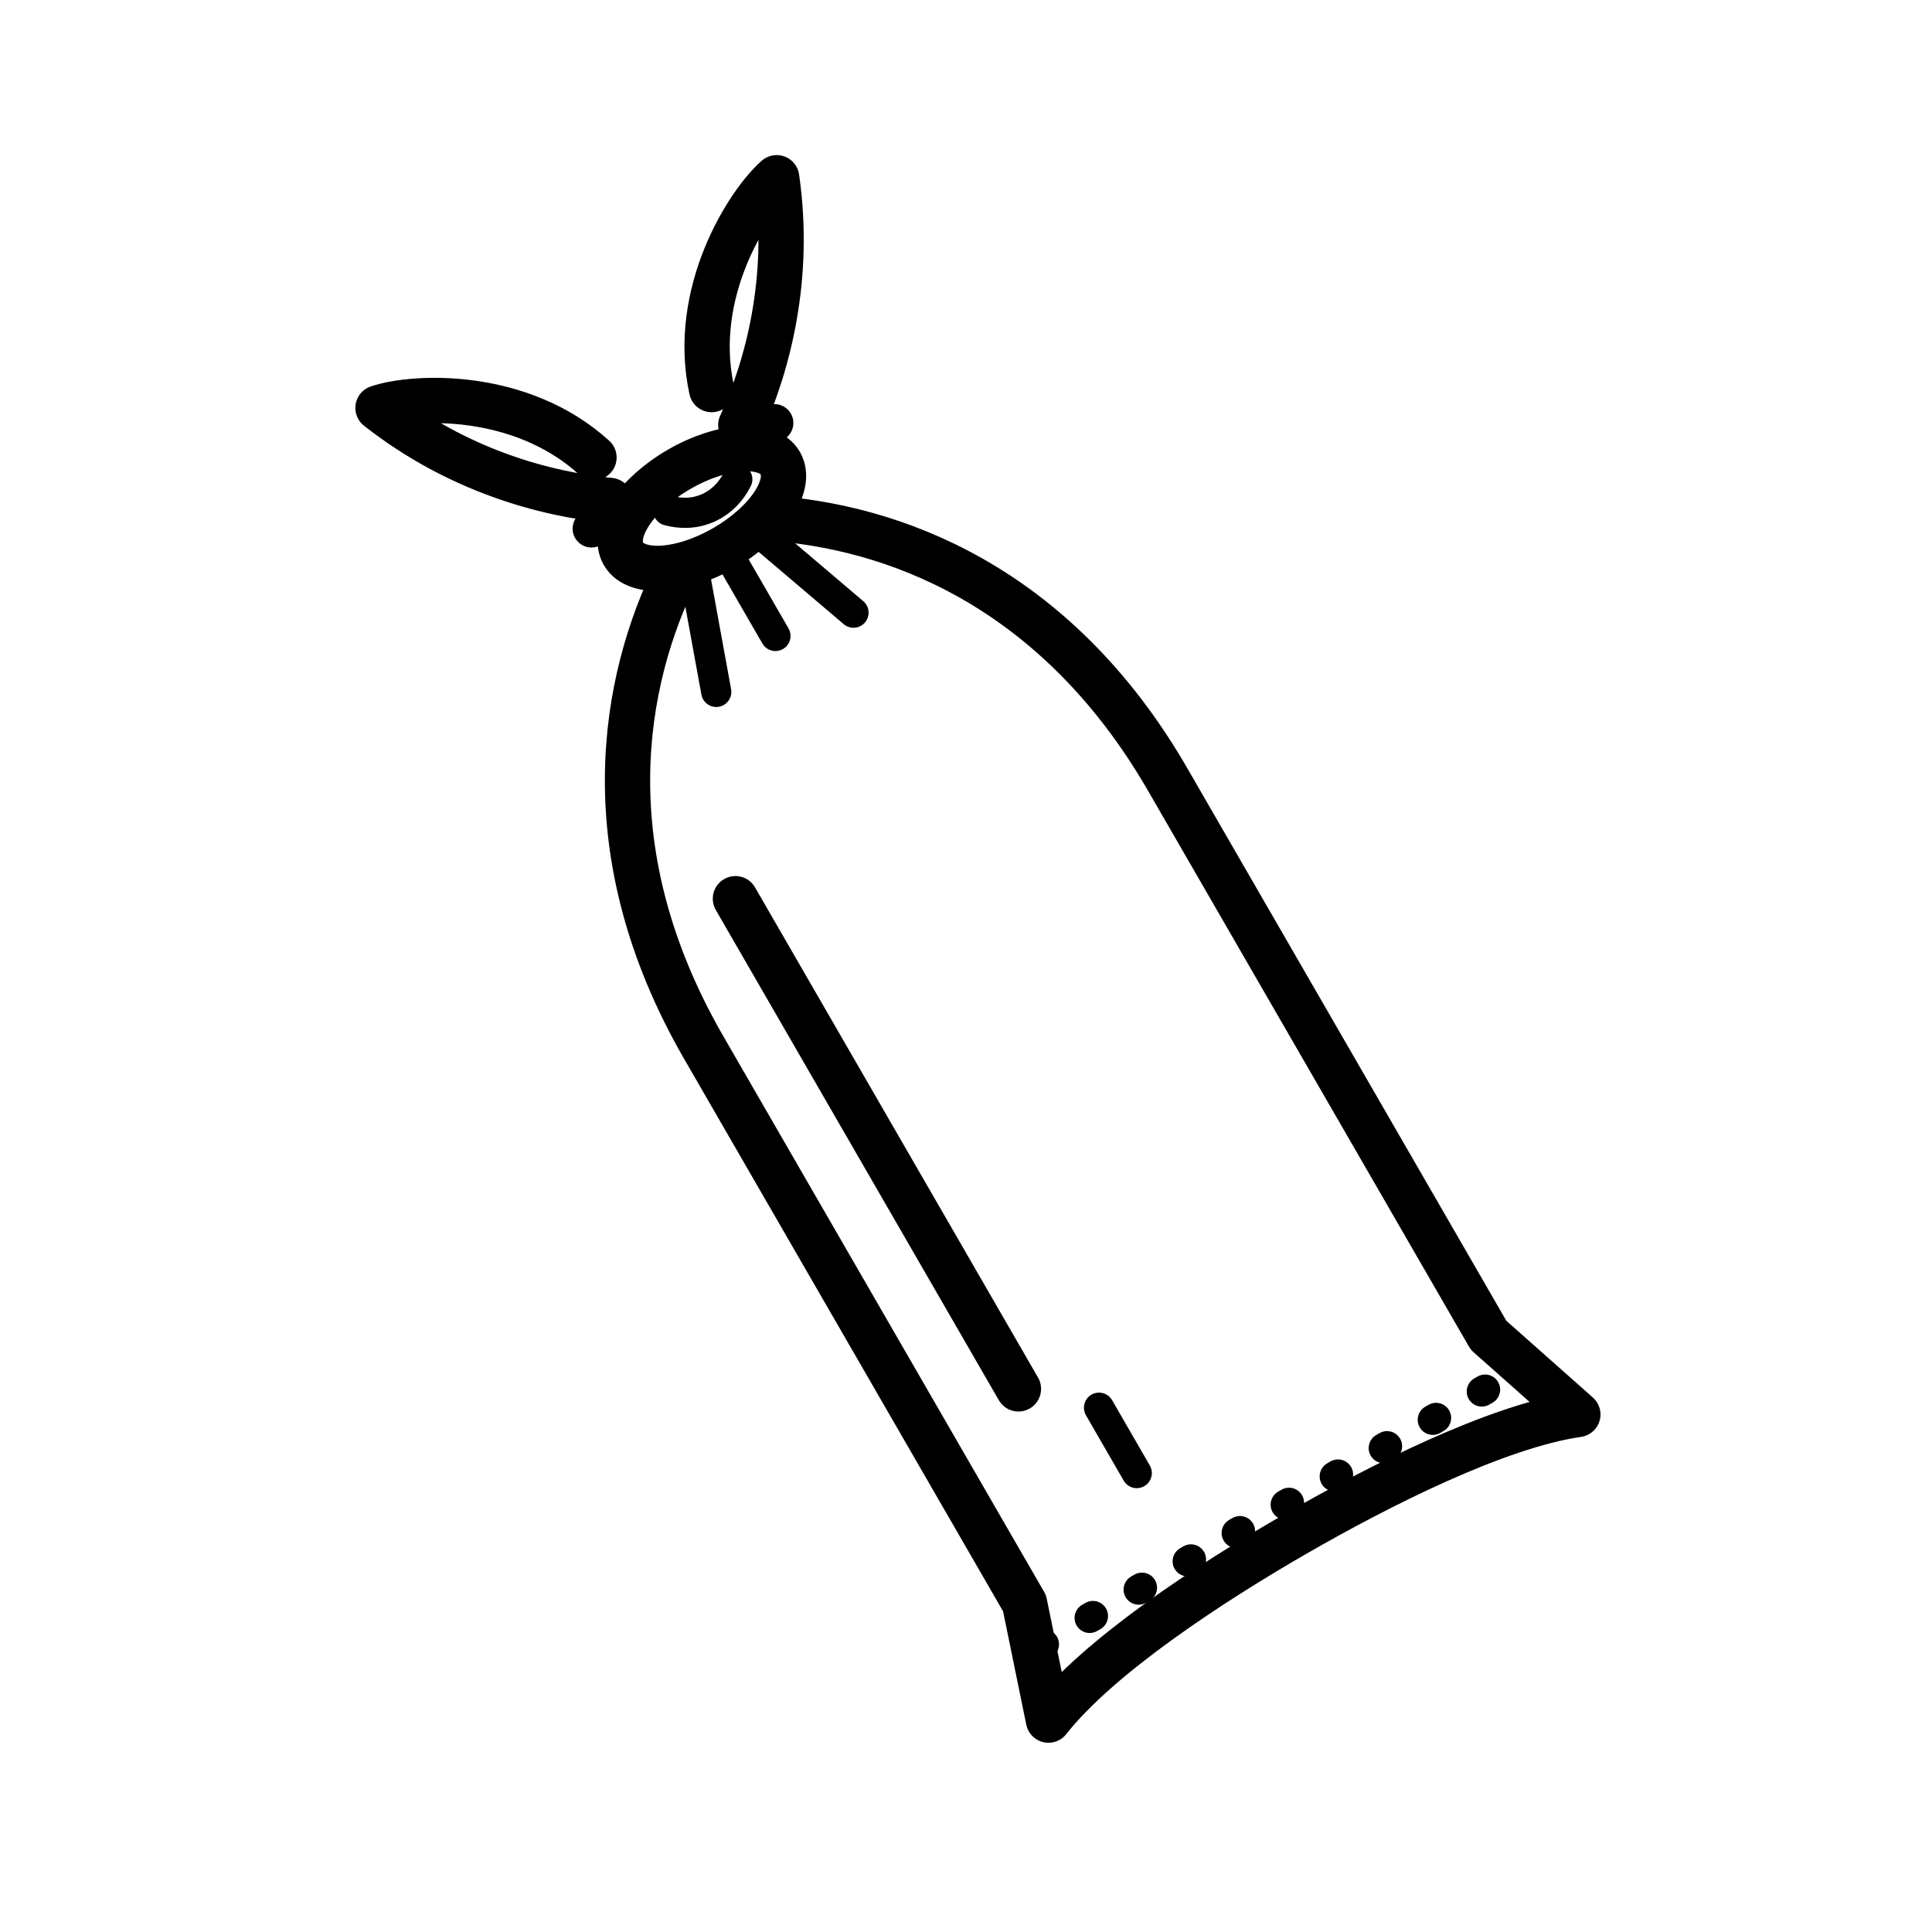
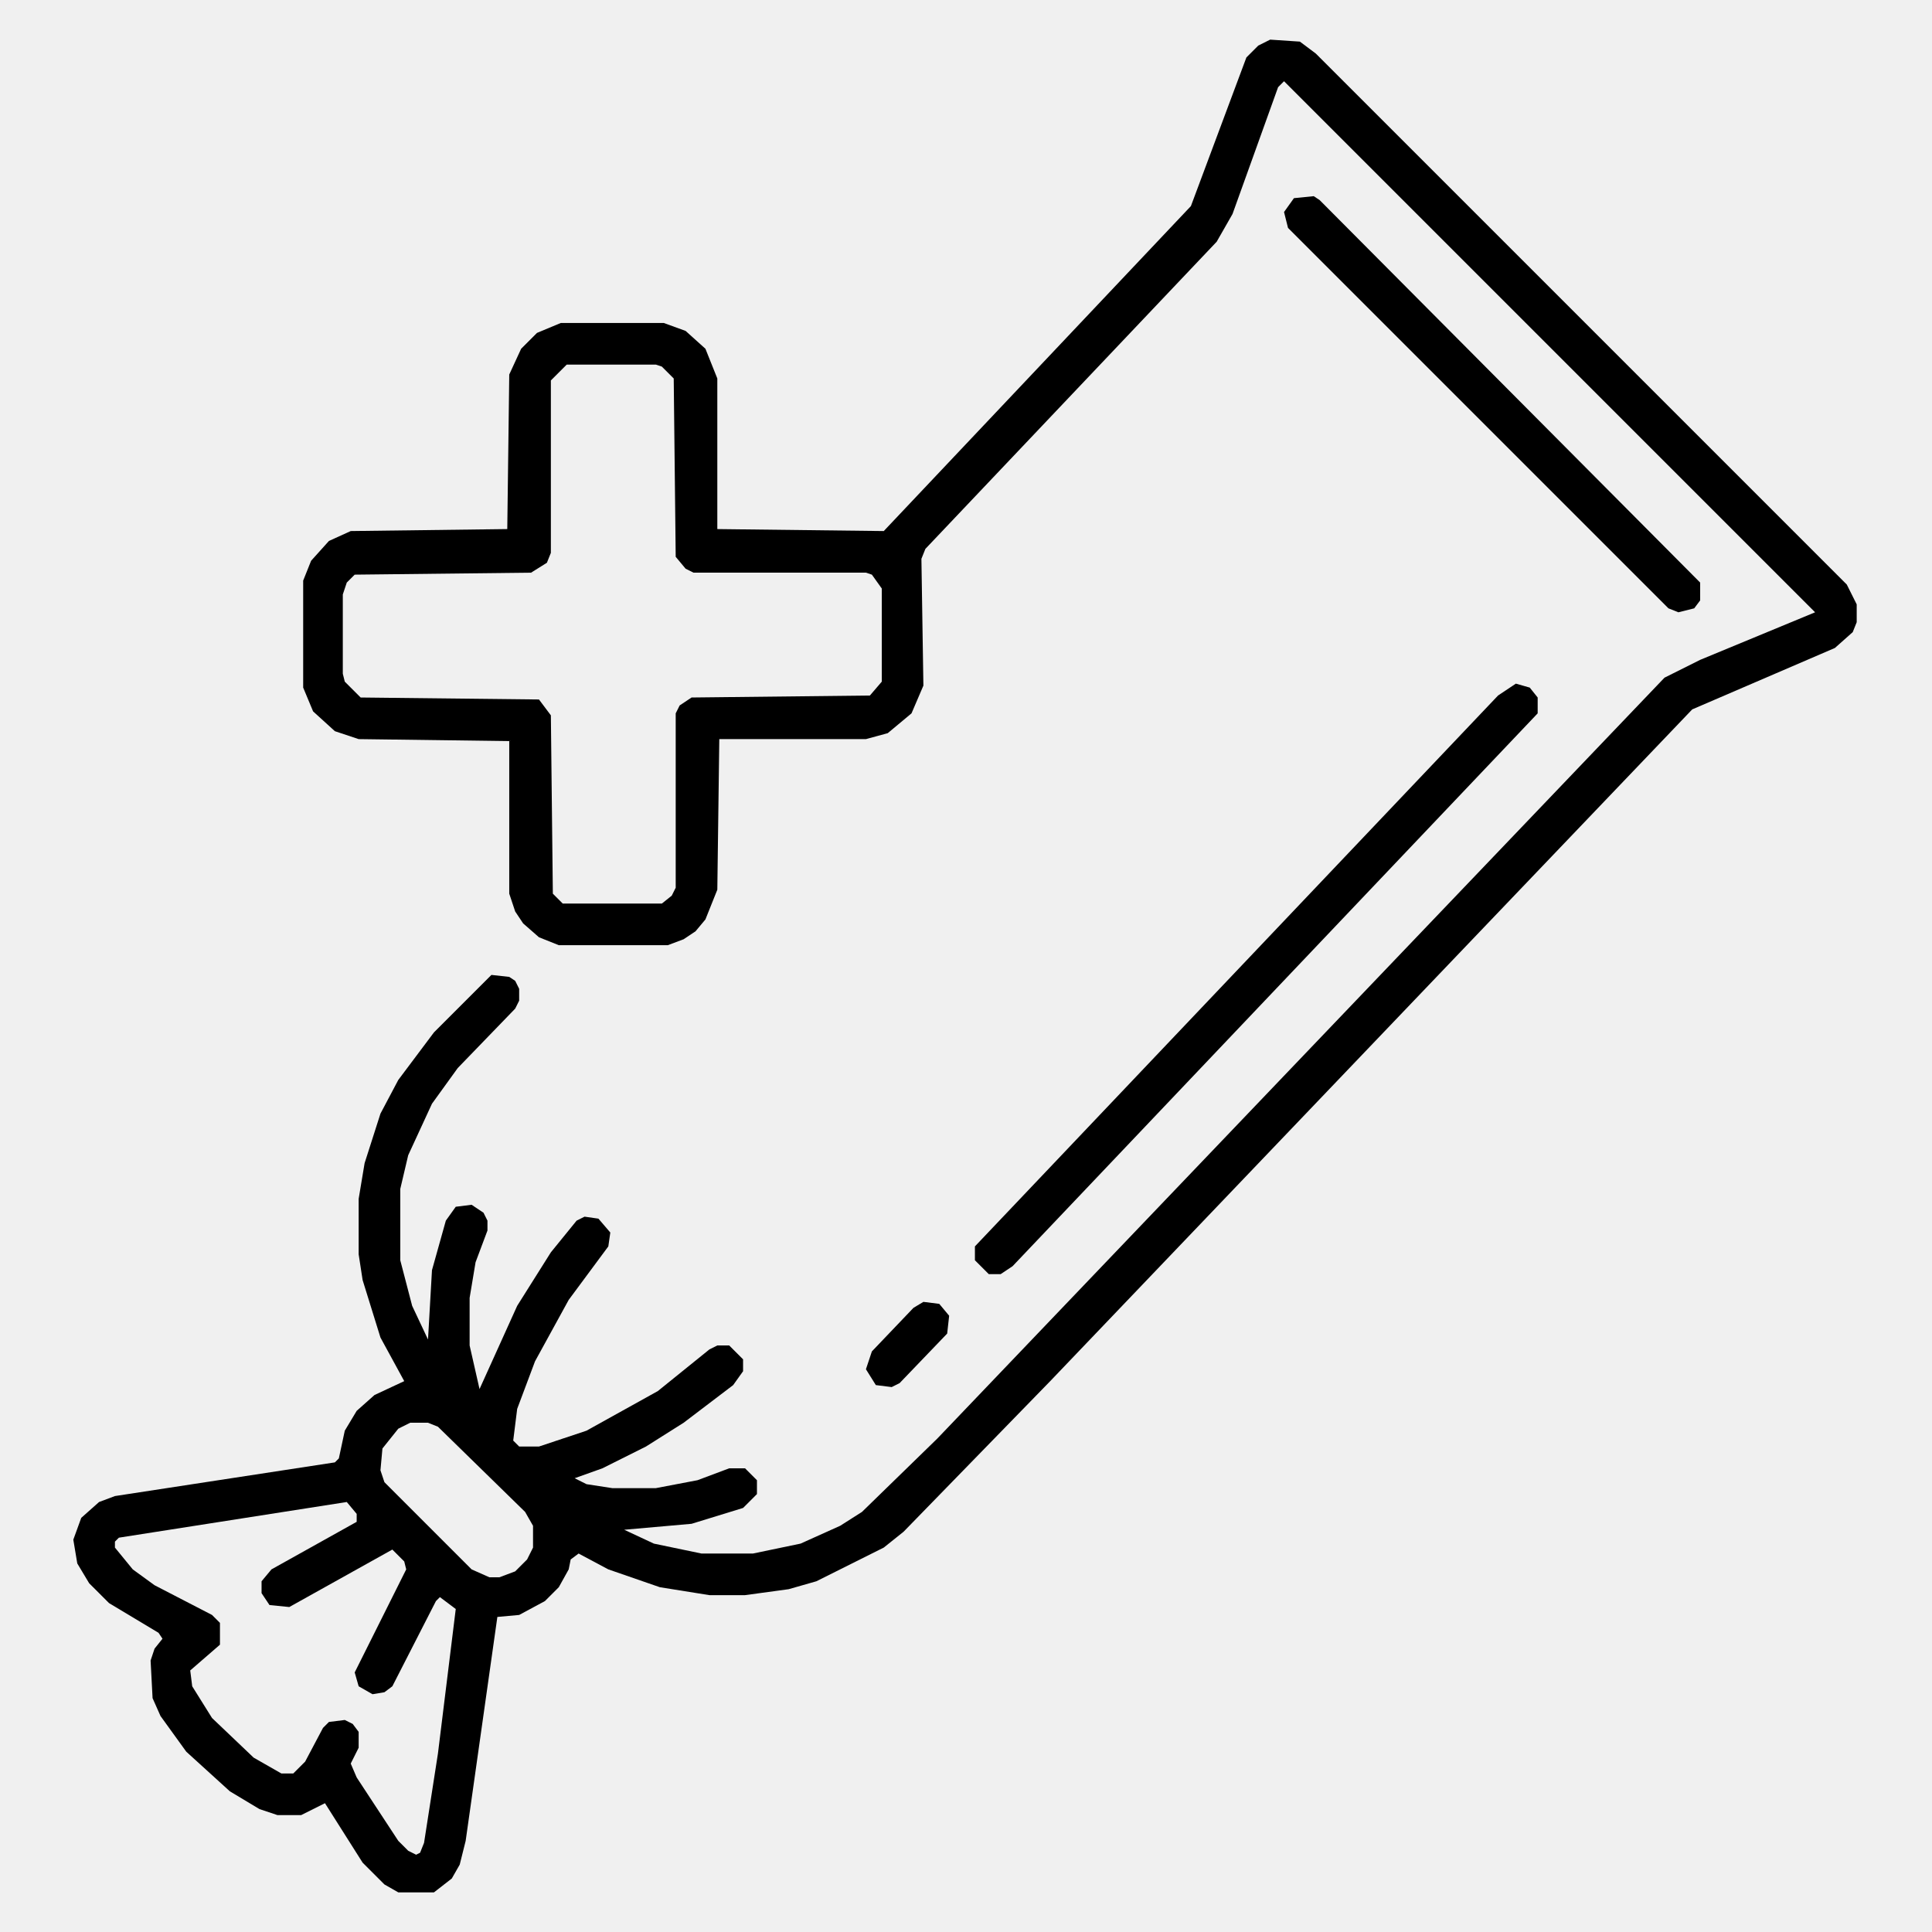
- <svg xmlns="http://www.w3.org/2000/svg" viewBox="0 0 512 512" width="100%" height="100%">
-   <rect width="512" height="512" fill="#FFFFFF" />
-   <g transform="rotate(-30 256 256)">
-     <path d="M 238 90 C 230 65, 205 52, 195 50 C 205 75, 222 92, 236 102" fill="none" stroke="#000000" stroke-width="12" stroke-linecap="round" stroke-linejoin="round" />
-     <path d="M 274 90 C 282 65, 307 52, 317 50 C 307 75, 290 92, 276 102" fill="none" stroke="#000000" stroke-width="12" stroke-linecap="round" stroke-linejoin="round" />
-     <path d="M 228 106 C 242 110, 270 110, 284 106" fill="none" stroke="#000000" stroke-width="10" stroke-linecap="round" />
-     <ellipse cx="256" cy="116" rx="24" ry="12" fill="#FFFFFF" stroke="#000000" stroke-width="12" />
-     <path d="M 248 112 C 254 118, 262 118, 268 114" fill="none" stroke="#000000" stroke-width="8" stroke-linecap="round" />
-     <path d="M 242 127              C 215 145, 185 180, 185 240              L 185 410              L 175 440              C 195 432, 230 430, 256 430              C 282 430, 317 432, 337 440              L 327 410              L 327 240              C 327 180, 297 145, 270 127" fill="none" stroke="#000000" stroke-width="12" stroke-linecap="round" stroke-linejoin="round" />
-     <path d="M 183 422 L 329 422" fill="none" stroke="#000000" stroke-width="8" stroke-linecap="round" stroke-dasharray="1 14" />
-     <path d="M 245 132 L 235 160" fill="none" stroke="#000000" stroke-width="8" stroke-linecap="round" />
-     <path d="M 267 132 L 277 160" fill="none" stroke="#000000" stroke-width="8" stroke-linecap="round" />
-     <path d="M 256 128 L 256 155" fill="none" stroke="#000000" stroke-width="8" stroke-linecap="round" />
-     <path d="M 212 210 L 212 360" fill="none" stroke="#000000" stroke-width="12" stroke-linecap="round" />
-     <path d="M 228 375 L 228 395" fill="none" stroke="#000000" stroke-width="8" stroke-linecap="round" />
-   </g>
+ <svg xmlns="http://www.w3.org/2000/svg" viewBox="-12 19 975 975" width="48" height="48" fill="currentColor">
+   <path fill-rule="evenodd" d="M 462 677 L 454 676 L 449 679 L 428 701 L 425 710 L 430 718 L 438 719 L 442 717 L 466 692 L 467 683 Z M 760 366 L 753 364 L 744 370 L 480 648 L 480 655 L 487 662 L 493 662 L 499 658 L 764 379 L 764 371 Z M 641 119 L 636 126 L 638 134 L 830 326 L 835 328 L 843 326 L 846 322 L 846 313 L 654 120 L 651 118 Z M 644 40 L 629 39 L 623 42 L 617 48 L 589 123 L 434 287 L 350 286 L 350 210 L 344 195 L 334 186 L 323 182 L 271 182 L 259 187 L 251 195 L 245 208 L 244 286 L 165 287 L 154 292 L 145 302 L 141 312 L 141 366 L 146 378 L 157 388 L 169 392 L 245 393 L 245 470 L 248 479 L 252 485 L 260 492 L 270 496 L 325 496 L 333 493 L 339 489 L 344 483 L 350 468 L 351 392 L 425 392 L 436 389 L 448 379 L 454 365 L 453 301 L 455 296 L 602 141 L 610 127 L 633 63 L 636 60 L 904 328 L 846 352 L 828 361 L 461 745 L 423 782 L 412 789 L 392 798 L 368 803 L 342 803 L 318 798 L 303 791 L 337 788 L 363 780 L 370 773 L 370 766 L 364 760 L 356 760 L 340 766 L 319 770 L 297 770 L 284 768 L 278 765 L 292 760 L 314 749 L 333 737 L 358 718 L 363 711 L 363 705 L 356 698 L 350 698 L 346 700 L 320 721 L 284 741 L 260 749 L 250 749 L 247 746 L 249 730 L 258 706 L 275 675 L 295 648 L 296 641 L 290 634 L 283 633 L 279 635 L 266 651 L 249 678 L 230 720 L 225 698 L 225 674 L 228 656 L 234 640 L 234 635 L 232 631 L 226 627 L 218 628 L 213 635 L 206 660 L 204 695 L 196 678 L 190 655 L 190 619 L 194 602 L 206 576 L 219 558 L 248 528 L 250 524 L 250 518 L 248 514 L 245 512 L 236 511 L 207 540 L 189 564 L 180 581 L 172 606 L 169 624 L 169 652 L 171 665 L 180 694 L 192 716 L 177 723 L 168 731 L 162 741 L 159 755 L 157 757 L 46 774 L 38 777 L 29 785 L 25 796 L 27 808 L 33 818 L 43 828 L 68 843 L 70 846 L 66 851 L 64 857 L 65 876 L 69 885 L 82 903 L 104 923 L 119 932 L 128 935 L 140 935 L 152 929 L 171 959 L 182 970 L 189 974 L 207 974 L 216 967 L 220 960 L 223 948 L 239 835 L 250 834 L 263 827 L 270 820 L 275 811 L 276 806 L 280 803 L 295 811 L 321 820 L 346 824 L 364 824 L 386 821 L 400 817 L 434 800 L 444 792 L 518 716 L 842 377 L 914 346 L 923 338 L 925 333 L 925 324 L 920 314 L 652 46 Z M 48 795 L 163 777 L 168 783 L 168 787 L 125 811 L 120 817 L 120 823 L 124 829 L 134 830 L 186 801 L 192 807 L 193 811 L 167 863 L 169 870 L 176 874 L 182 873 L 186 870 L 208 827 L 210 825 L 218 831 L 209 904 L 202 949 L 200 954 L 198 955 L 194 953 L 189 948 L 168 916 L 165 909 L 169 901 L 169 893 L 166 889 L 162 887 L 154 888 L 151 891 L 142 908 L 136 914 L 130 914 L 116 906 L 95 886 L 85 870 L 84 862 L 99 849 L 99 838 L 95 834 L 66 819 L 55 811 L 46 800 L 46 797 Z M 189 740 L 195 737 L 204 737 L 209 739 L 253 782 L 257 789 L 257 800 L 254 806 L 248 812 L 240 815 L 235 815 L 226 811 L 182 767 L 180 761 L 181 750 Z M 274 203 L 319 203 L 322 204 L 328 210 L 329 300 L 334 306 L 338 308 L 425 308 L 428 309 L 433 316 L 433 363 L 427 370 L 337 371 L 331 375 L 329 379 L 329 467 L 327 471 L 322 475 L 272 475 L 267 470 L 266 380 L 260 372 L 170 371 L 162 363 L 161 359 L 161 319 L 163 313 L 167 309 L 256 308 L 264 303 L 266 298 L 266 211 Z" />
</svg>
